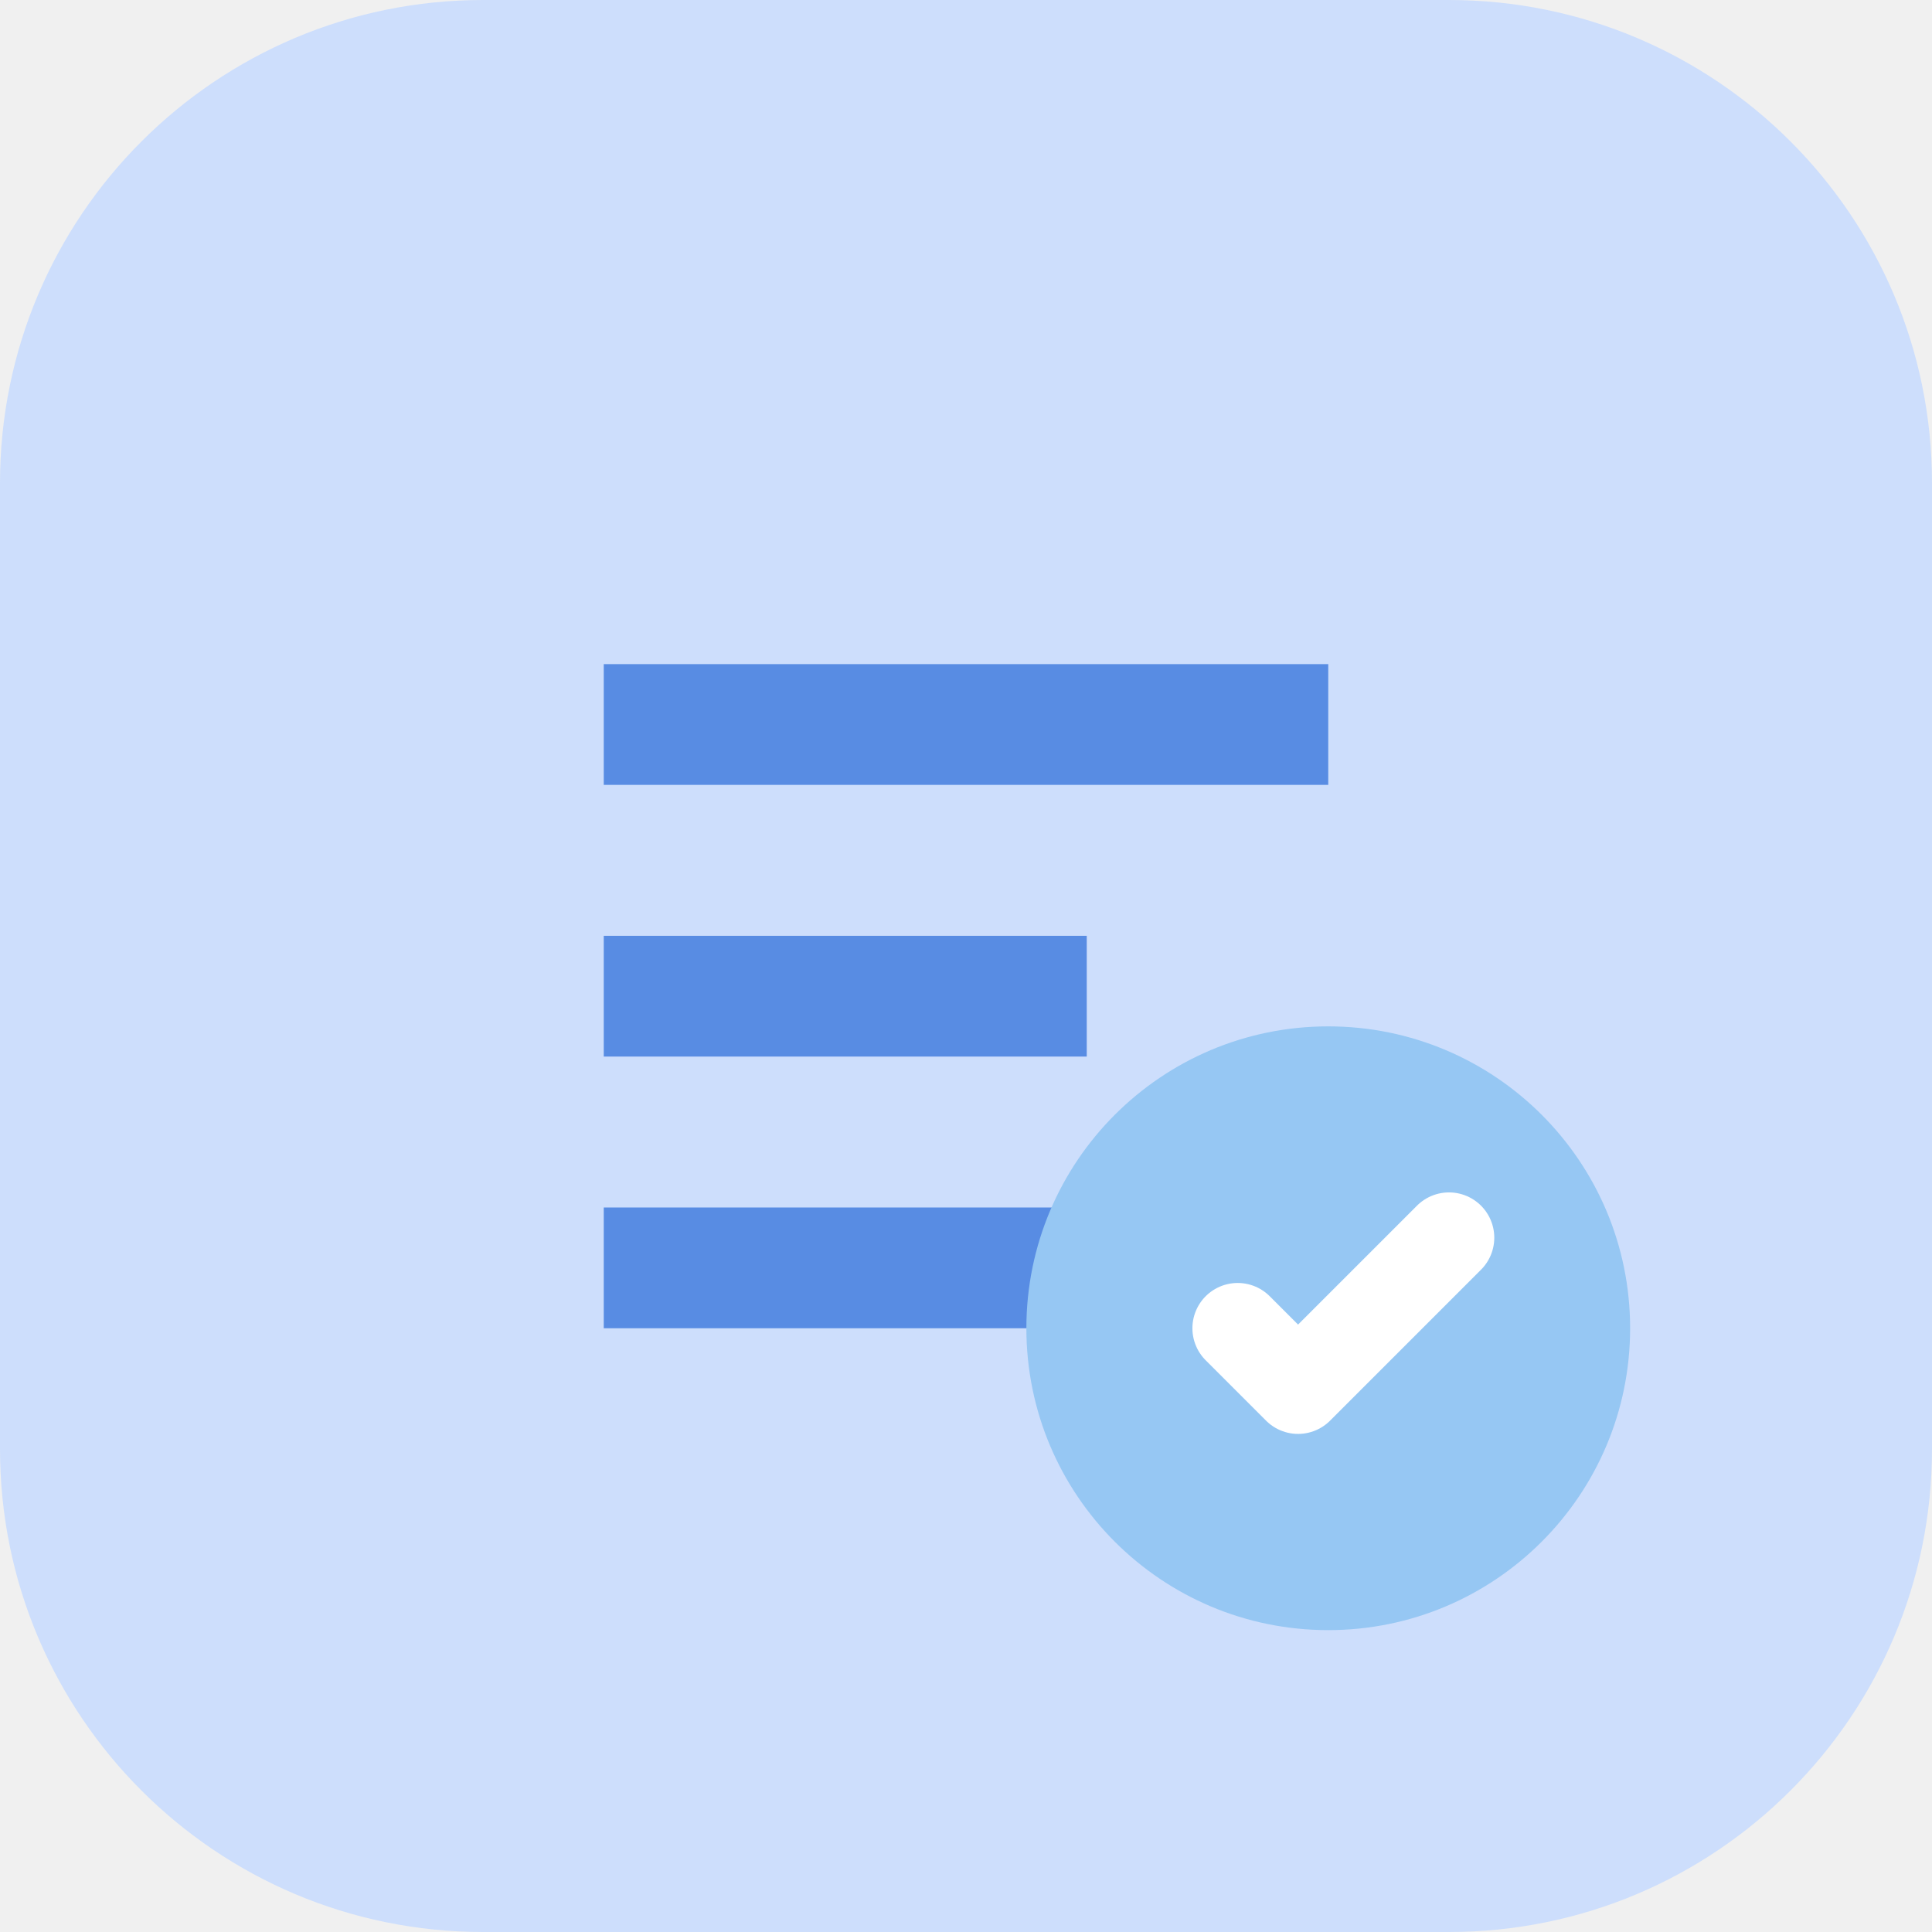
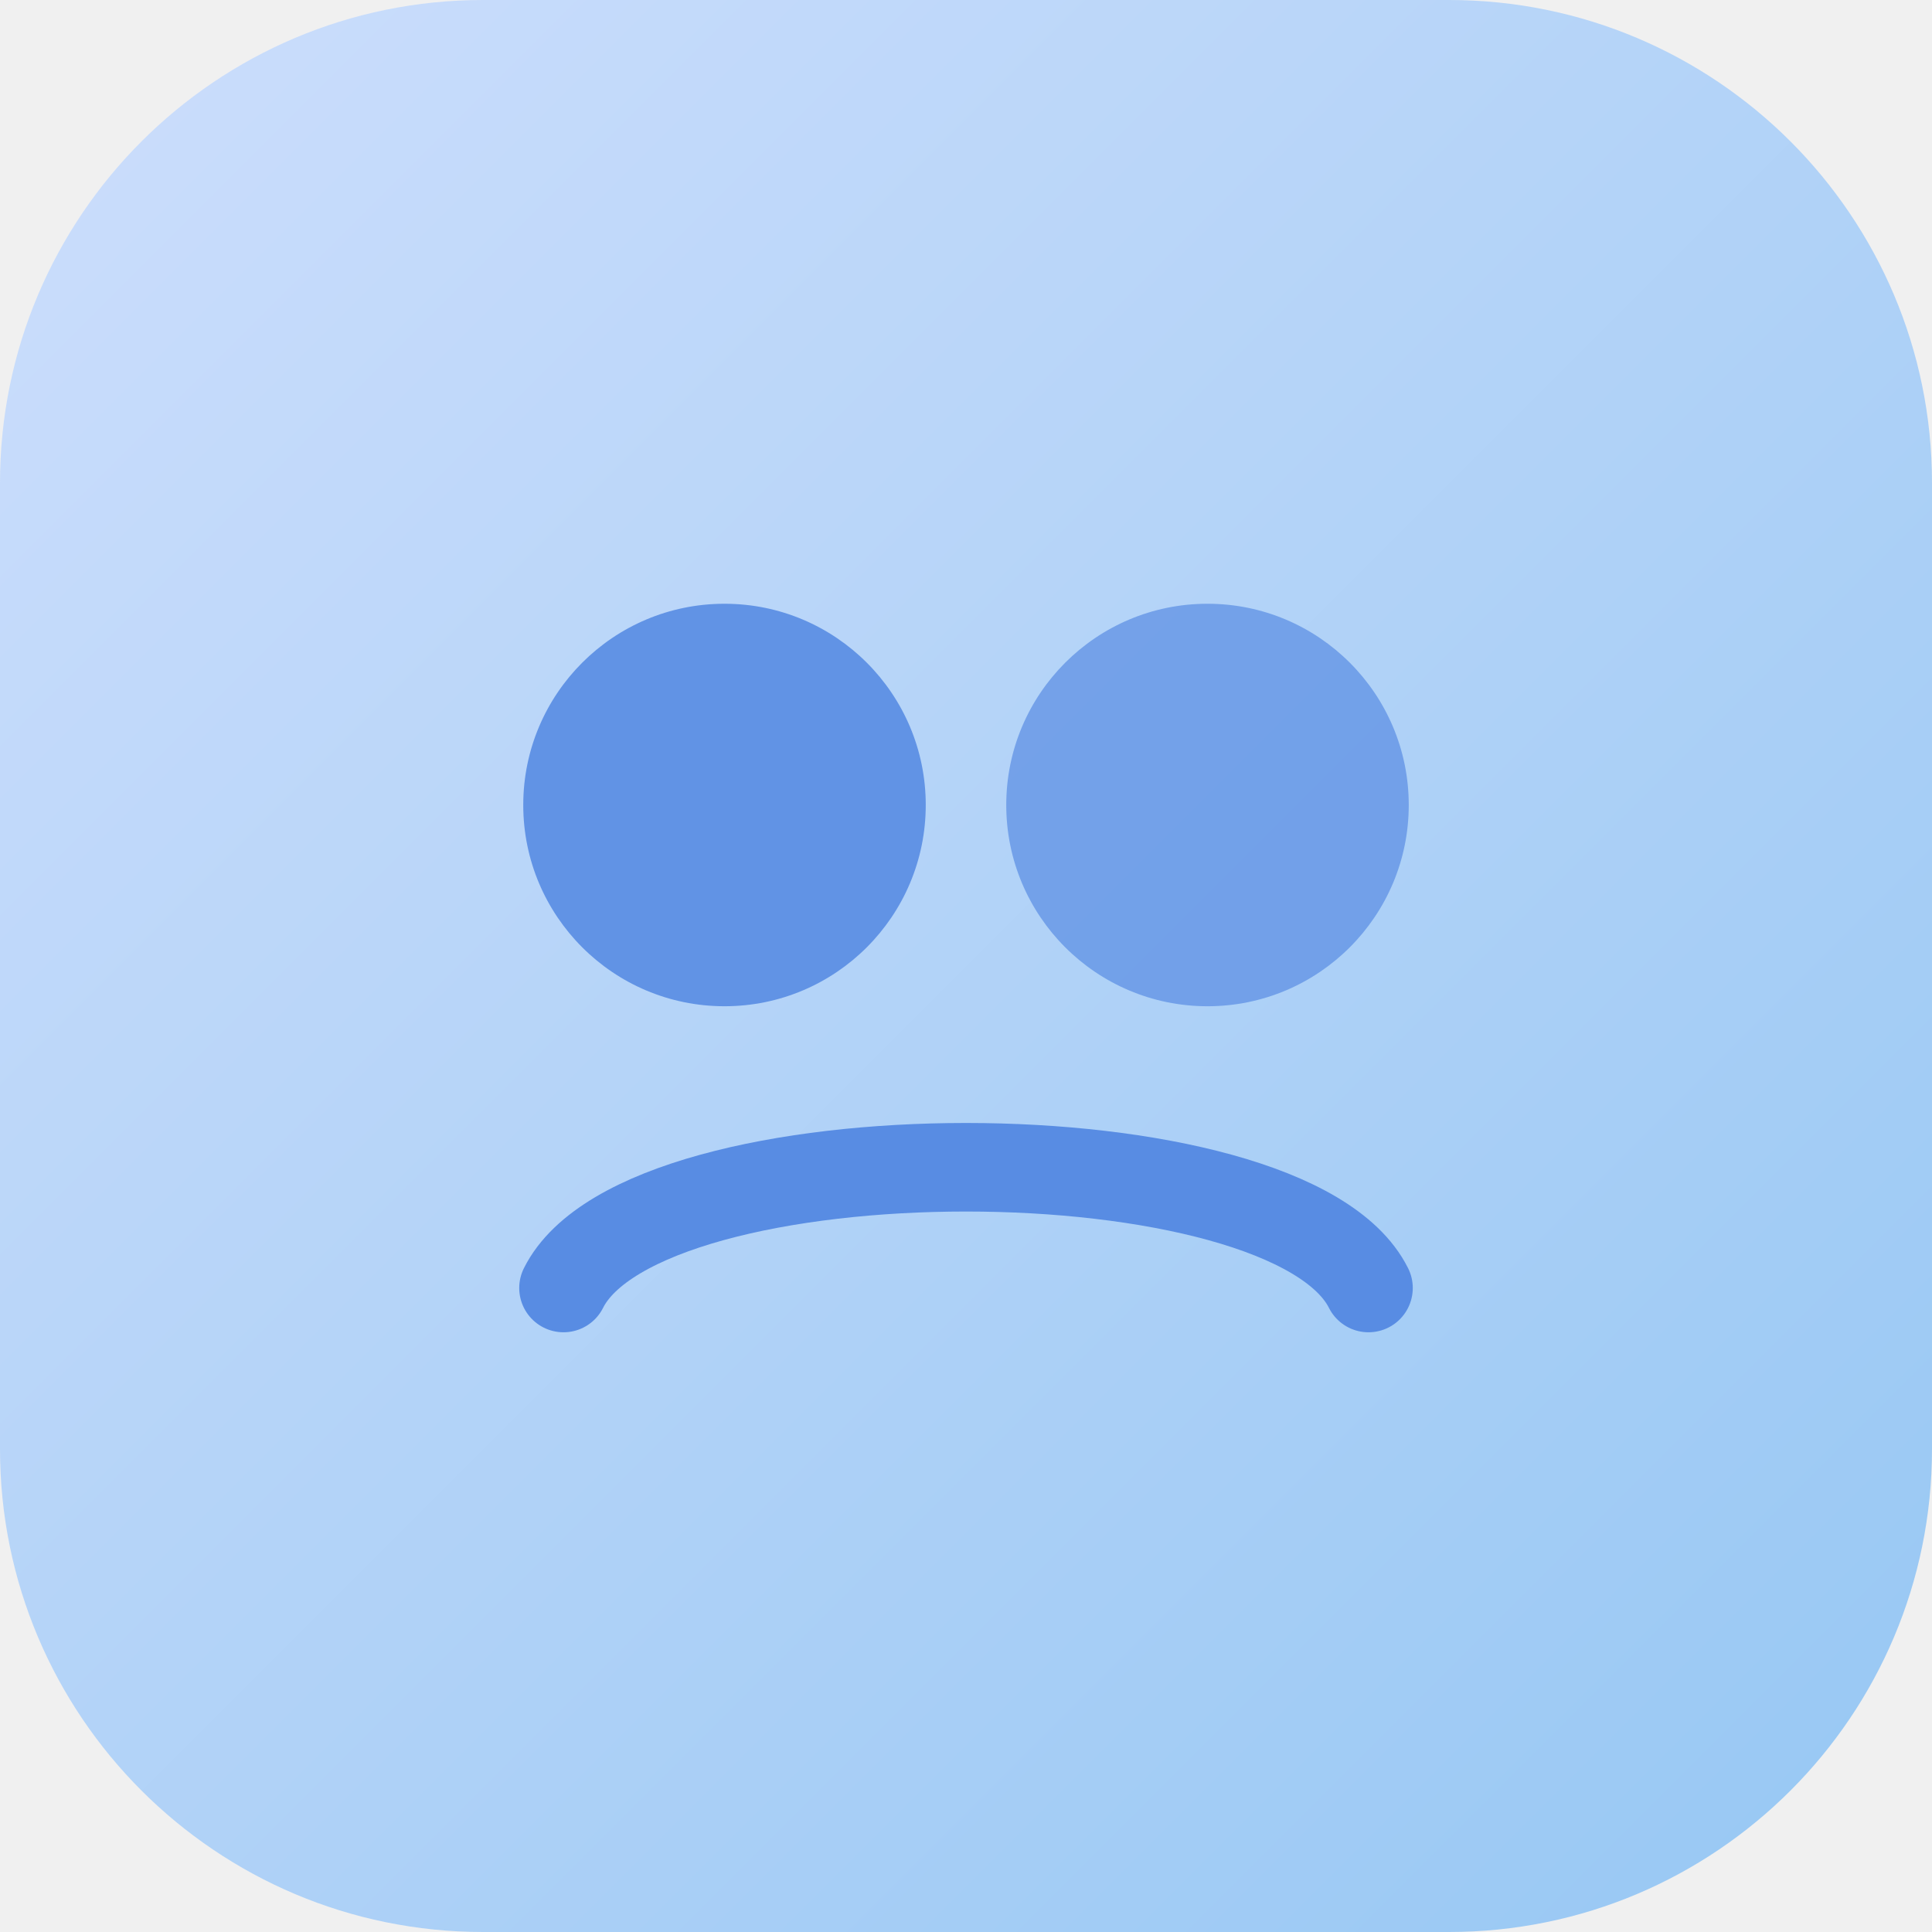
- <svg xmlns="http://www.w3.org/2000/svg" viewBox="0 0 32 32" fill="none">
-   <rect width="32" height="32" rx="8" fill="#cddefc" />
-   <path d="M10 11h12v2H10v-2zm0 4.5h8v2h-8v-2zm0 4.5h10v2H10v-2z" fill="#588ce3" />
-   <circle cx="22" cy="22" r="5" fill="#96c7f3" />
-   <path d="M20.5 22l1 1 2.5-2.5" stroke="#fff" stroke-width="1.5" stroke-linecap="round" stroke-linejoin="round" />
+ <svg xmlns="http://www.w3.org/2000/svg" viewBox="0 0 48 48">
+   <defs>
+     <linearGradient id="g" x1="0" y1="0" x2="1" y2="1">
+       <stop stop-color="#cddefc" />
+       <stop offset="1" stop-color="#96c7f3" />
+     </linearGradient>
+   </defs>
+   <rect width="48" height="48" rx="12" fill="url(#g)" />
+   <circle cx="18" cy="20" r="5" fill="#588ce3" opacity=".9" />
+   <circle cx="30" cy="20" r="5" fill="#588ce3" opacity=".7" />
+   <path d="M14 32c2-4 18-4 20 0" stroke="#588ce3" stroke-width="2.2" fill="none" stroke-linecap="round" />
</svg>
